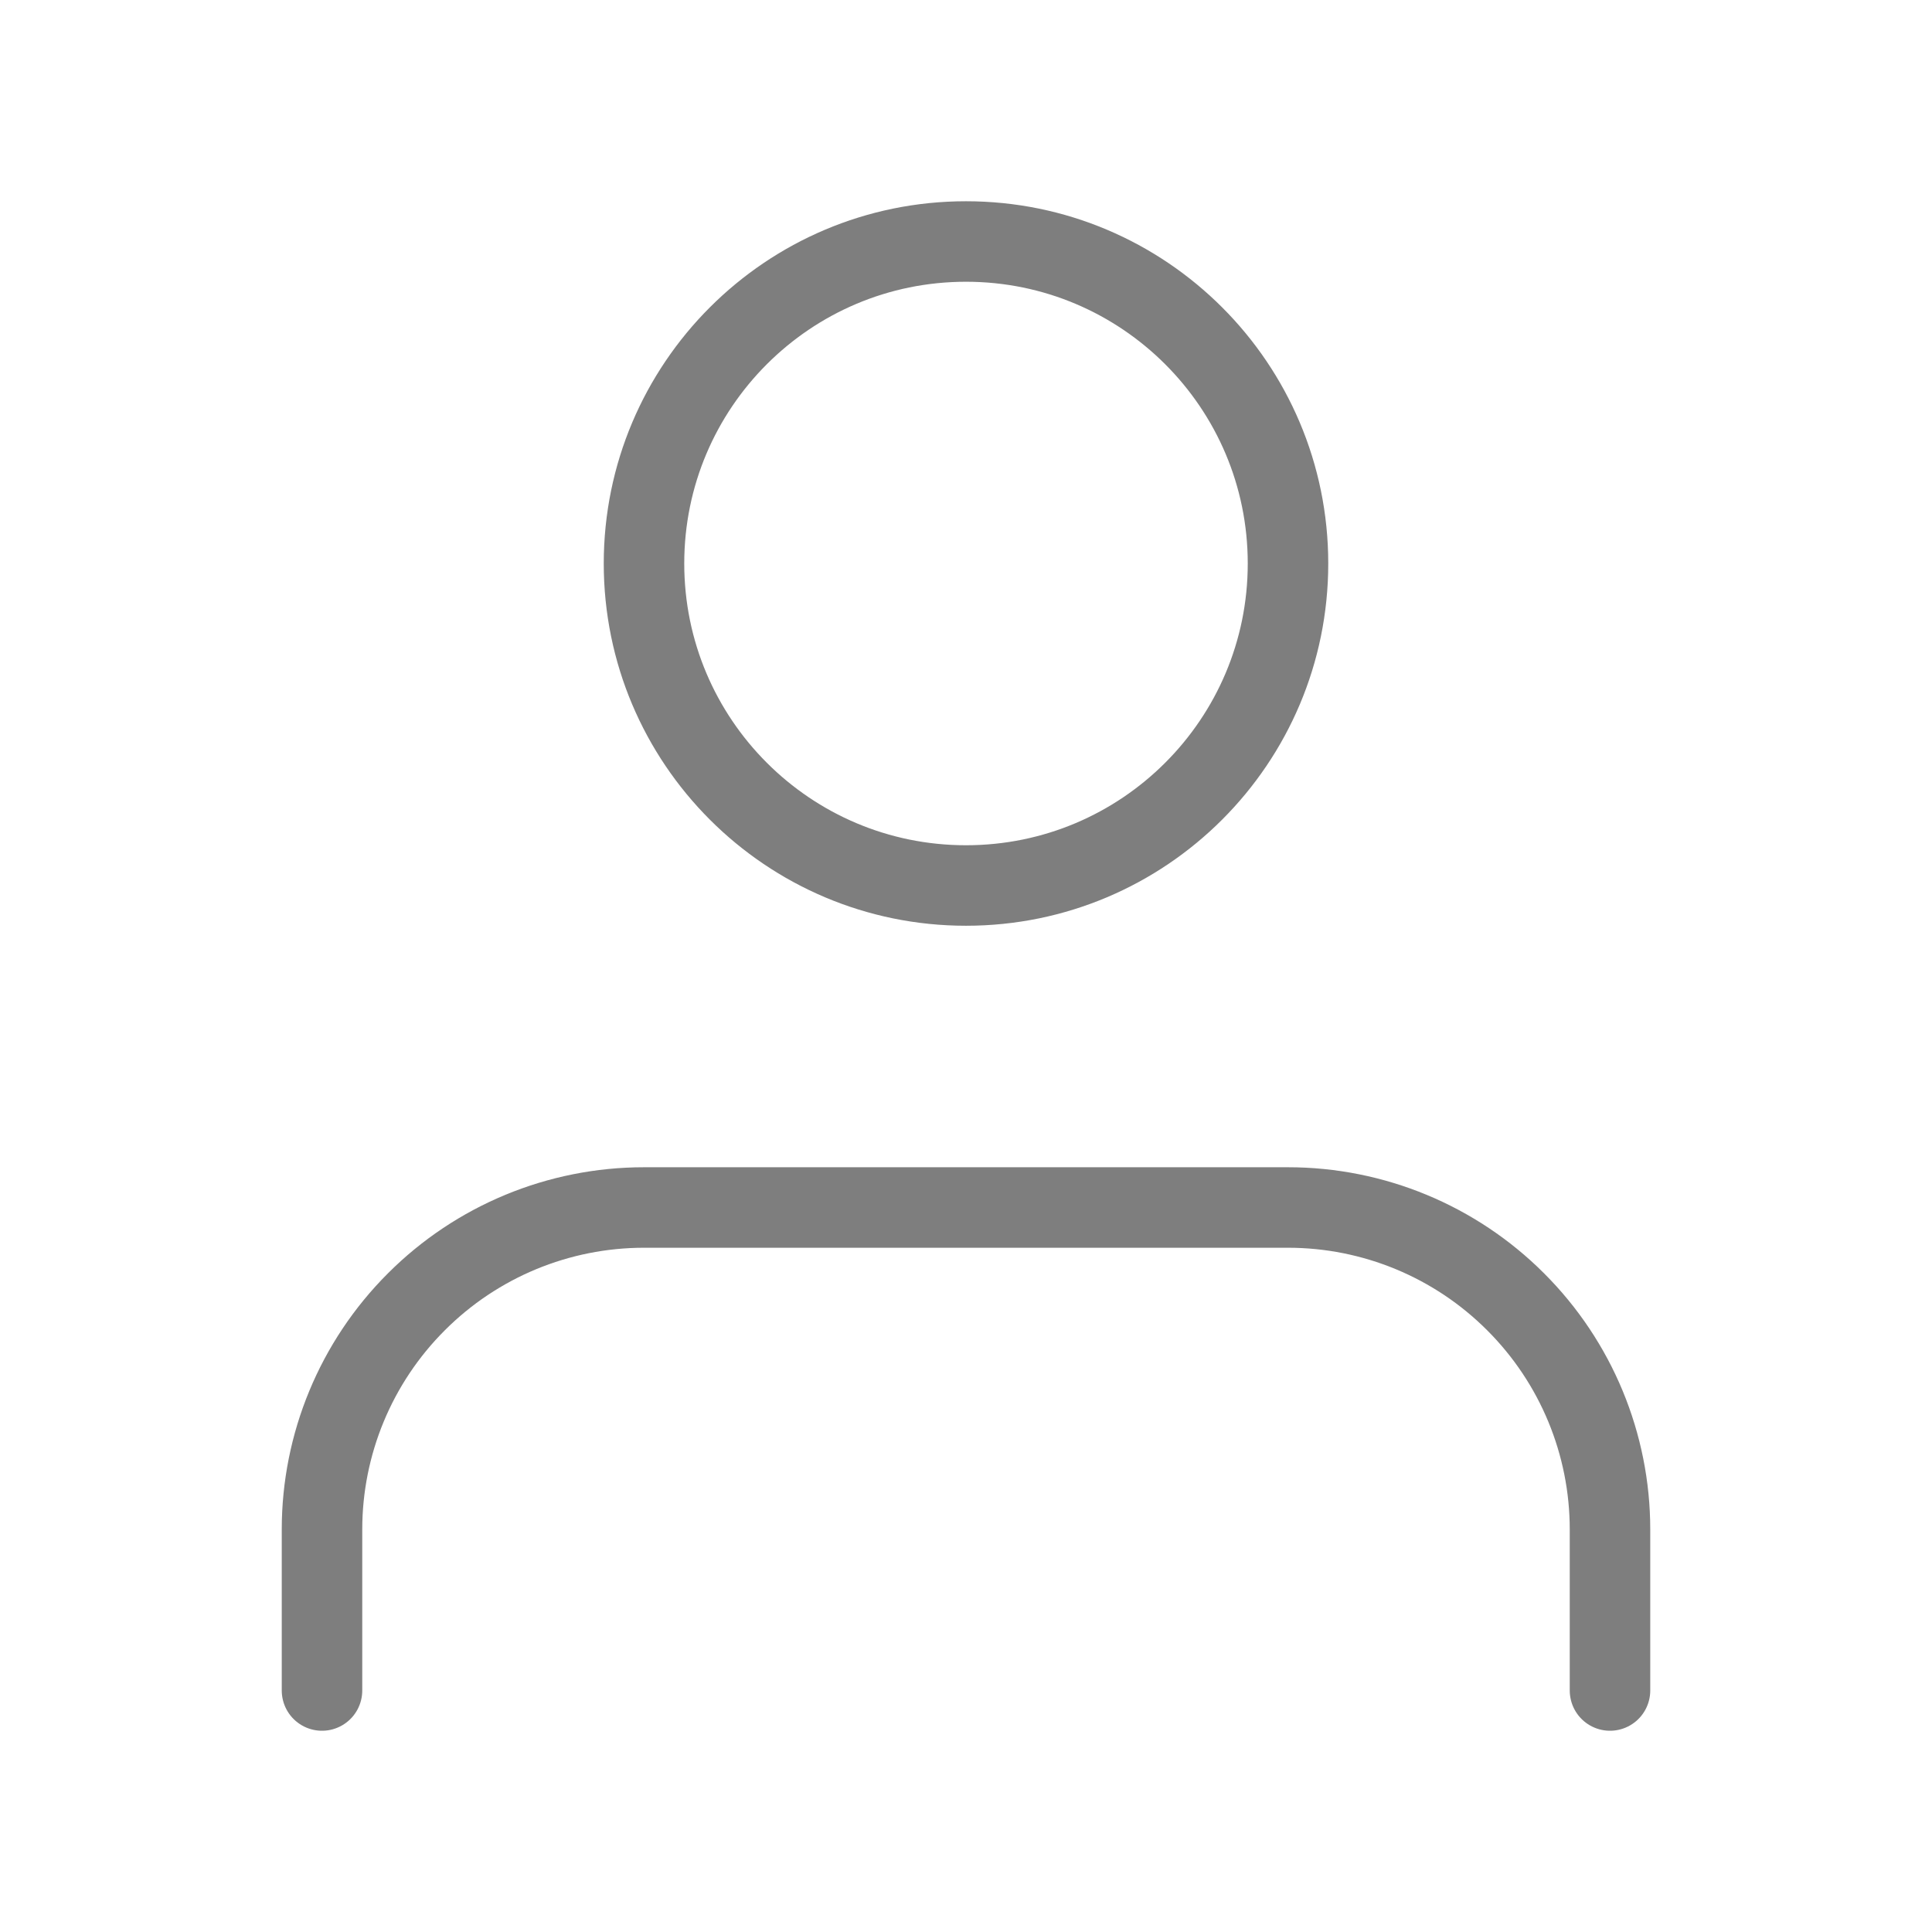
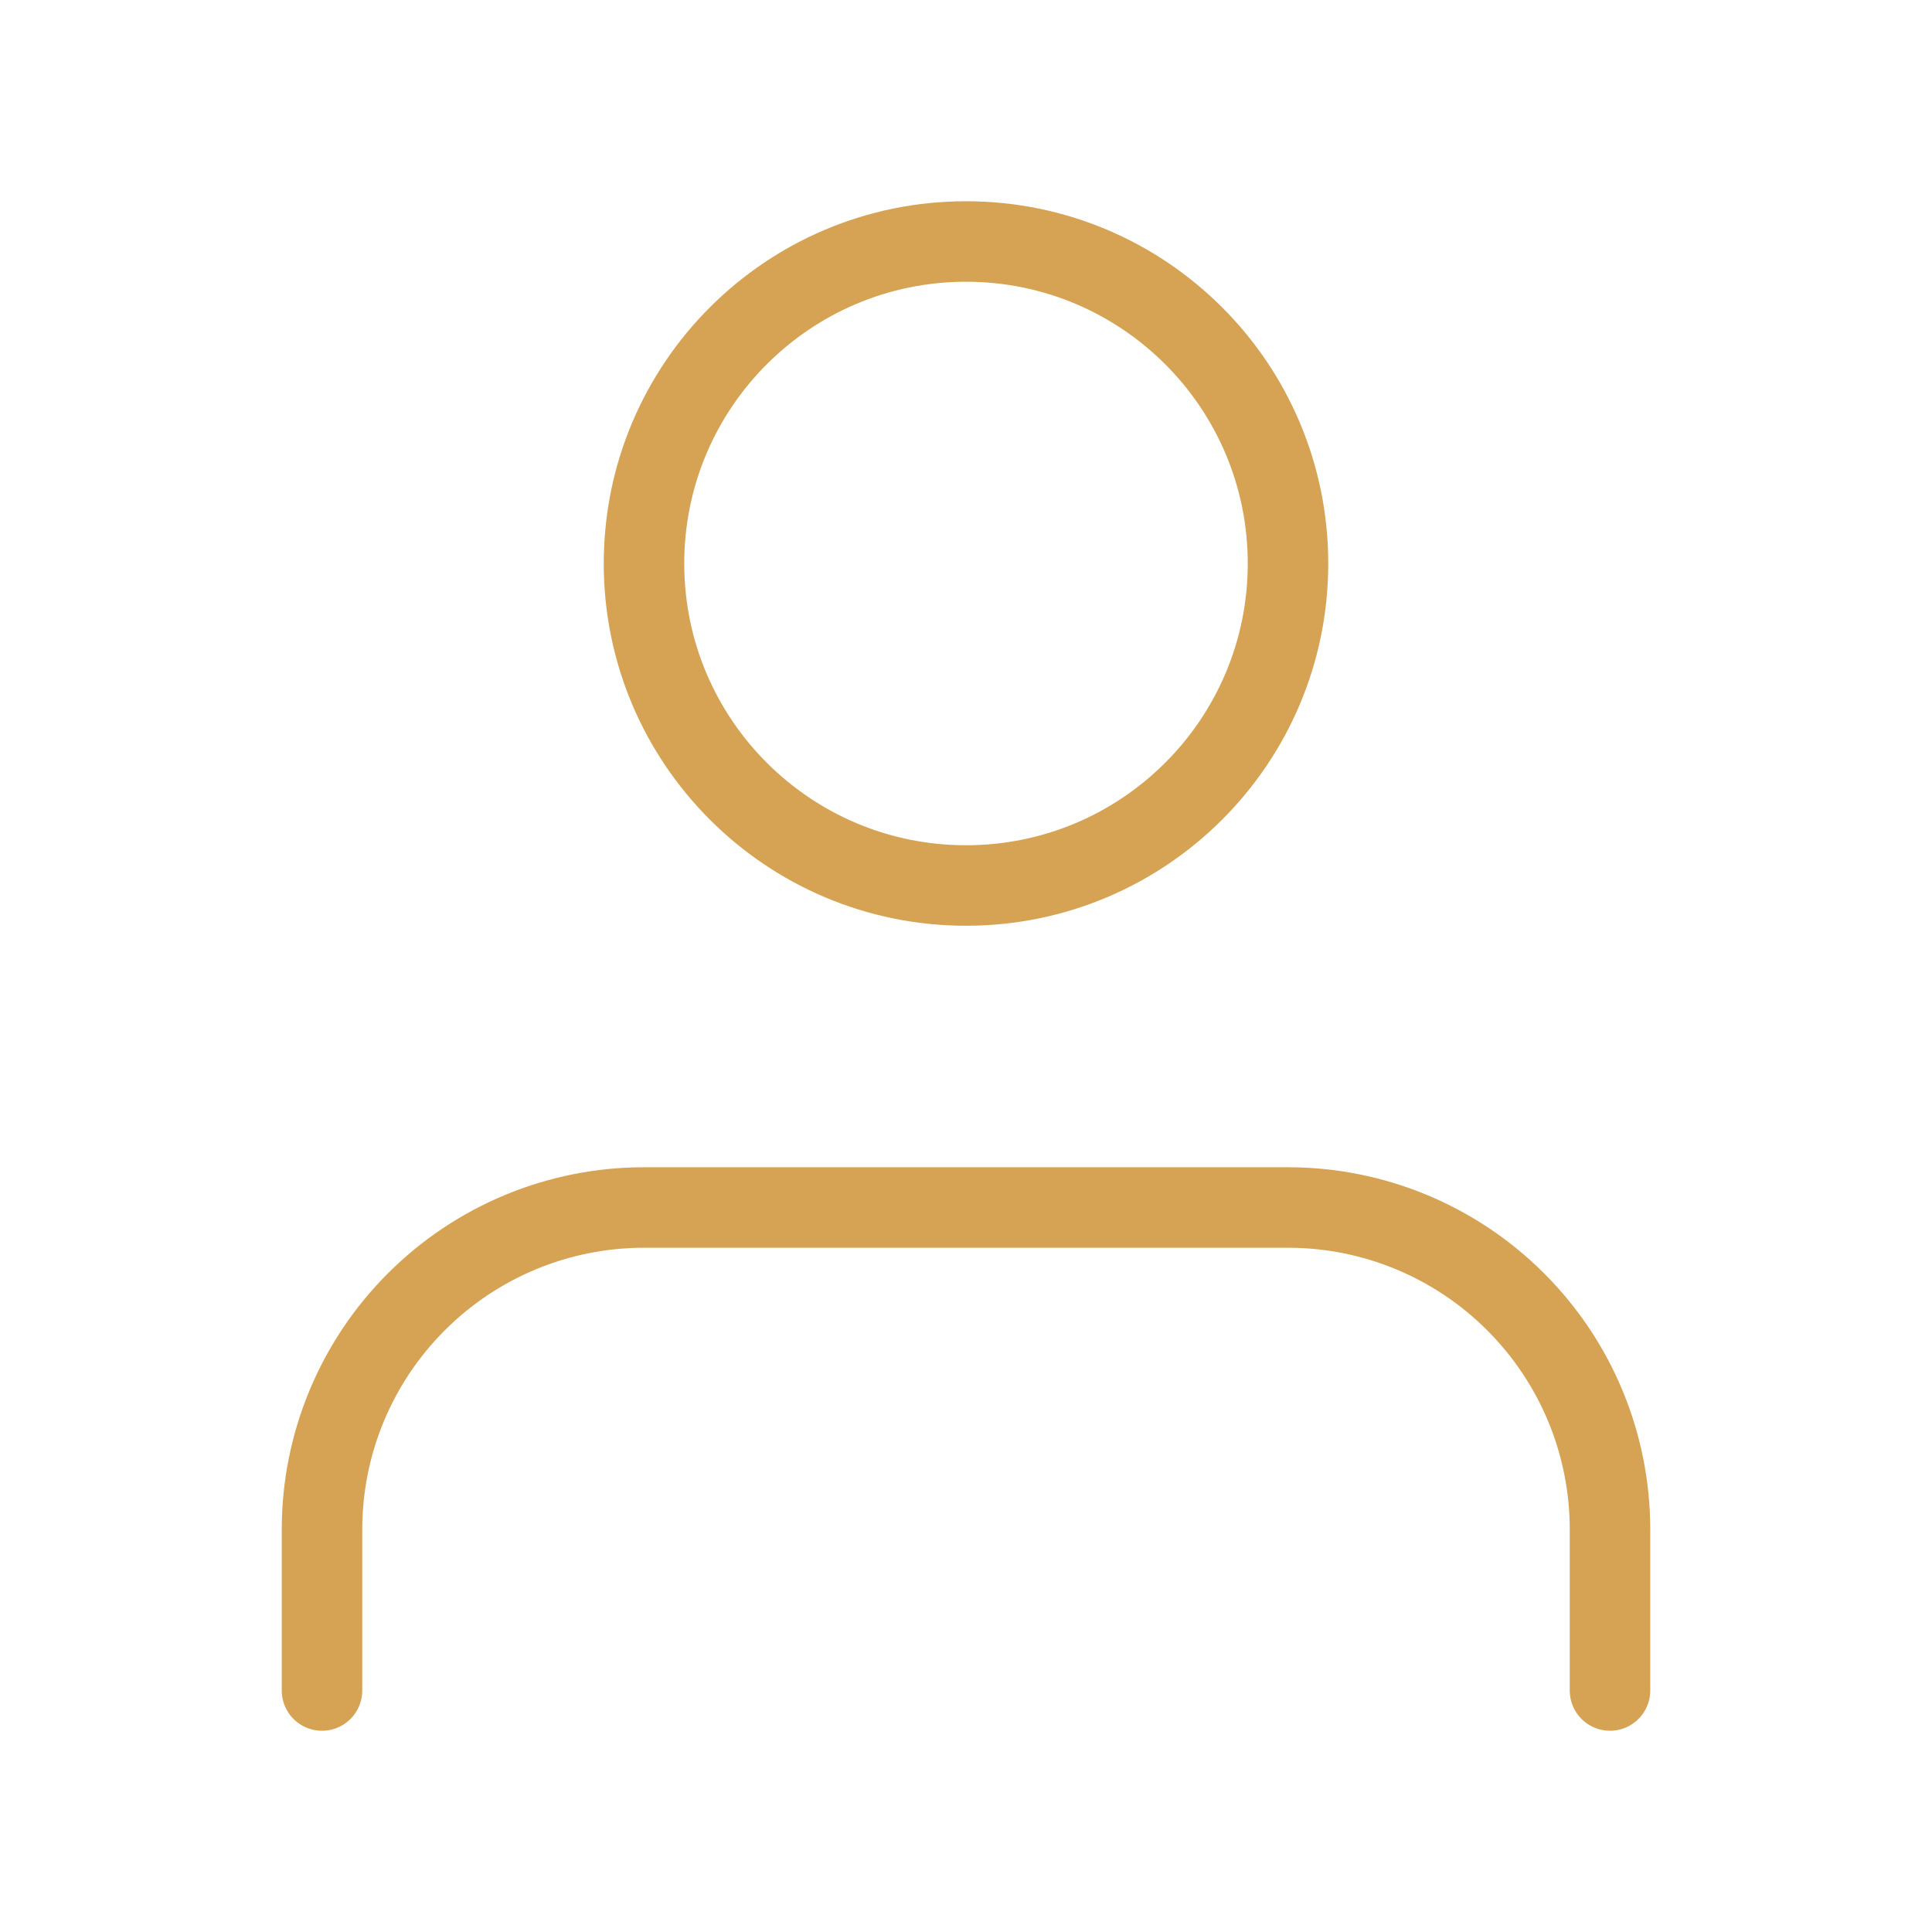
<svg xmlns="http://www.w3.org/2000/svg" width="24" height="24" viewBox="0 0 24 24" fill="none">
-   <path d="M20 21V19C20 17.939 19.579 16.922 18.828 16.172C18.078 15.421 17.061 15 16 15H8C6.939 15 5.922 15.421 5.172 16.172C4.421 16.922 4 17.939 4 19V21" stroke="#7E7E7E" stroke-linecap="round" stroke-linejoin="round" />
-   <path d="M12 11C14.209 11 16 9.209 16 7C16 4.791 14.209 3 12 3C9.791 3 8 4.791 8 7C8 9.209 9.791 11 12 11Z" stroke="#7E7E7E" stroke-linecap="round" stroke-linejoin="round" />
+   <path d="M20 21V19C20 17.939 19.579 16.922 18.828 16.172C18.078 15.421 17.061 15 16 15H8C6.939 15 5.922 15.421 5.172 16.172C4.421 16.922 4 17.939 4 19V21" stroke="#D5A353" stroke-linecap="round" stroke-linejoin="round" />
+   <path d="M12 11C14.209 11 16 9.209 16 7C16 4.791 14.209 3 12 3C9.791 3 8 4.791 8 7C8 9.209 9.791 11 12 11Z" stroke="#D5A353" stroke-linecap="round" stroke-linejoin="round" />
</svg>
